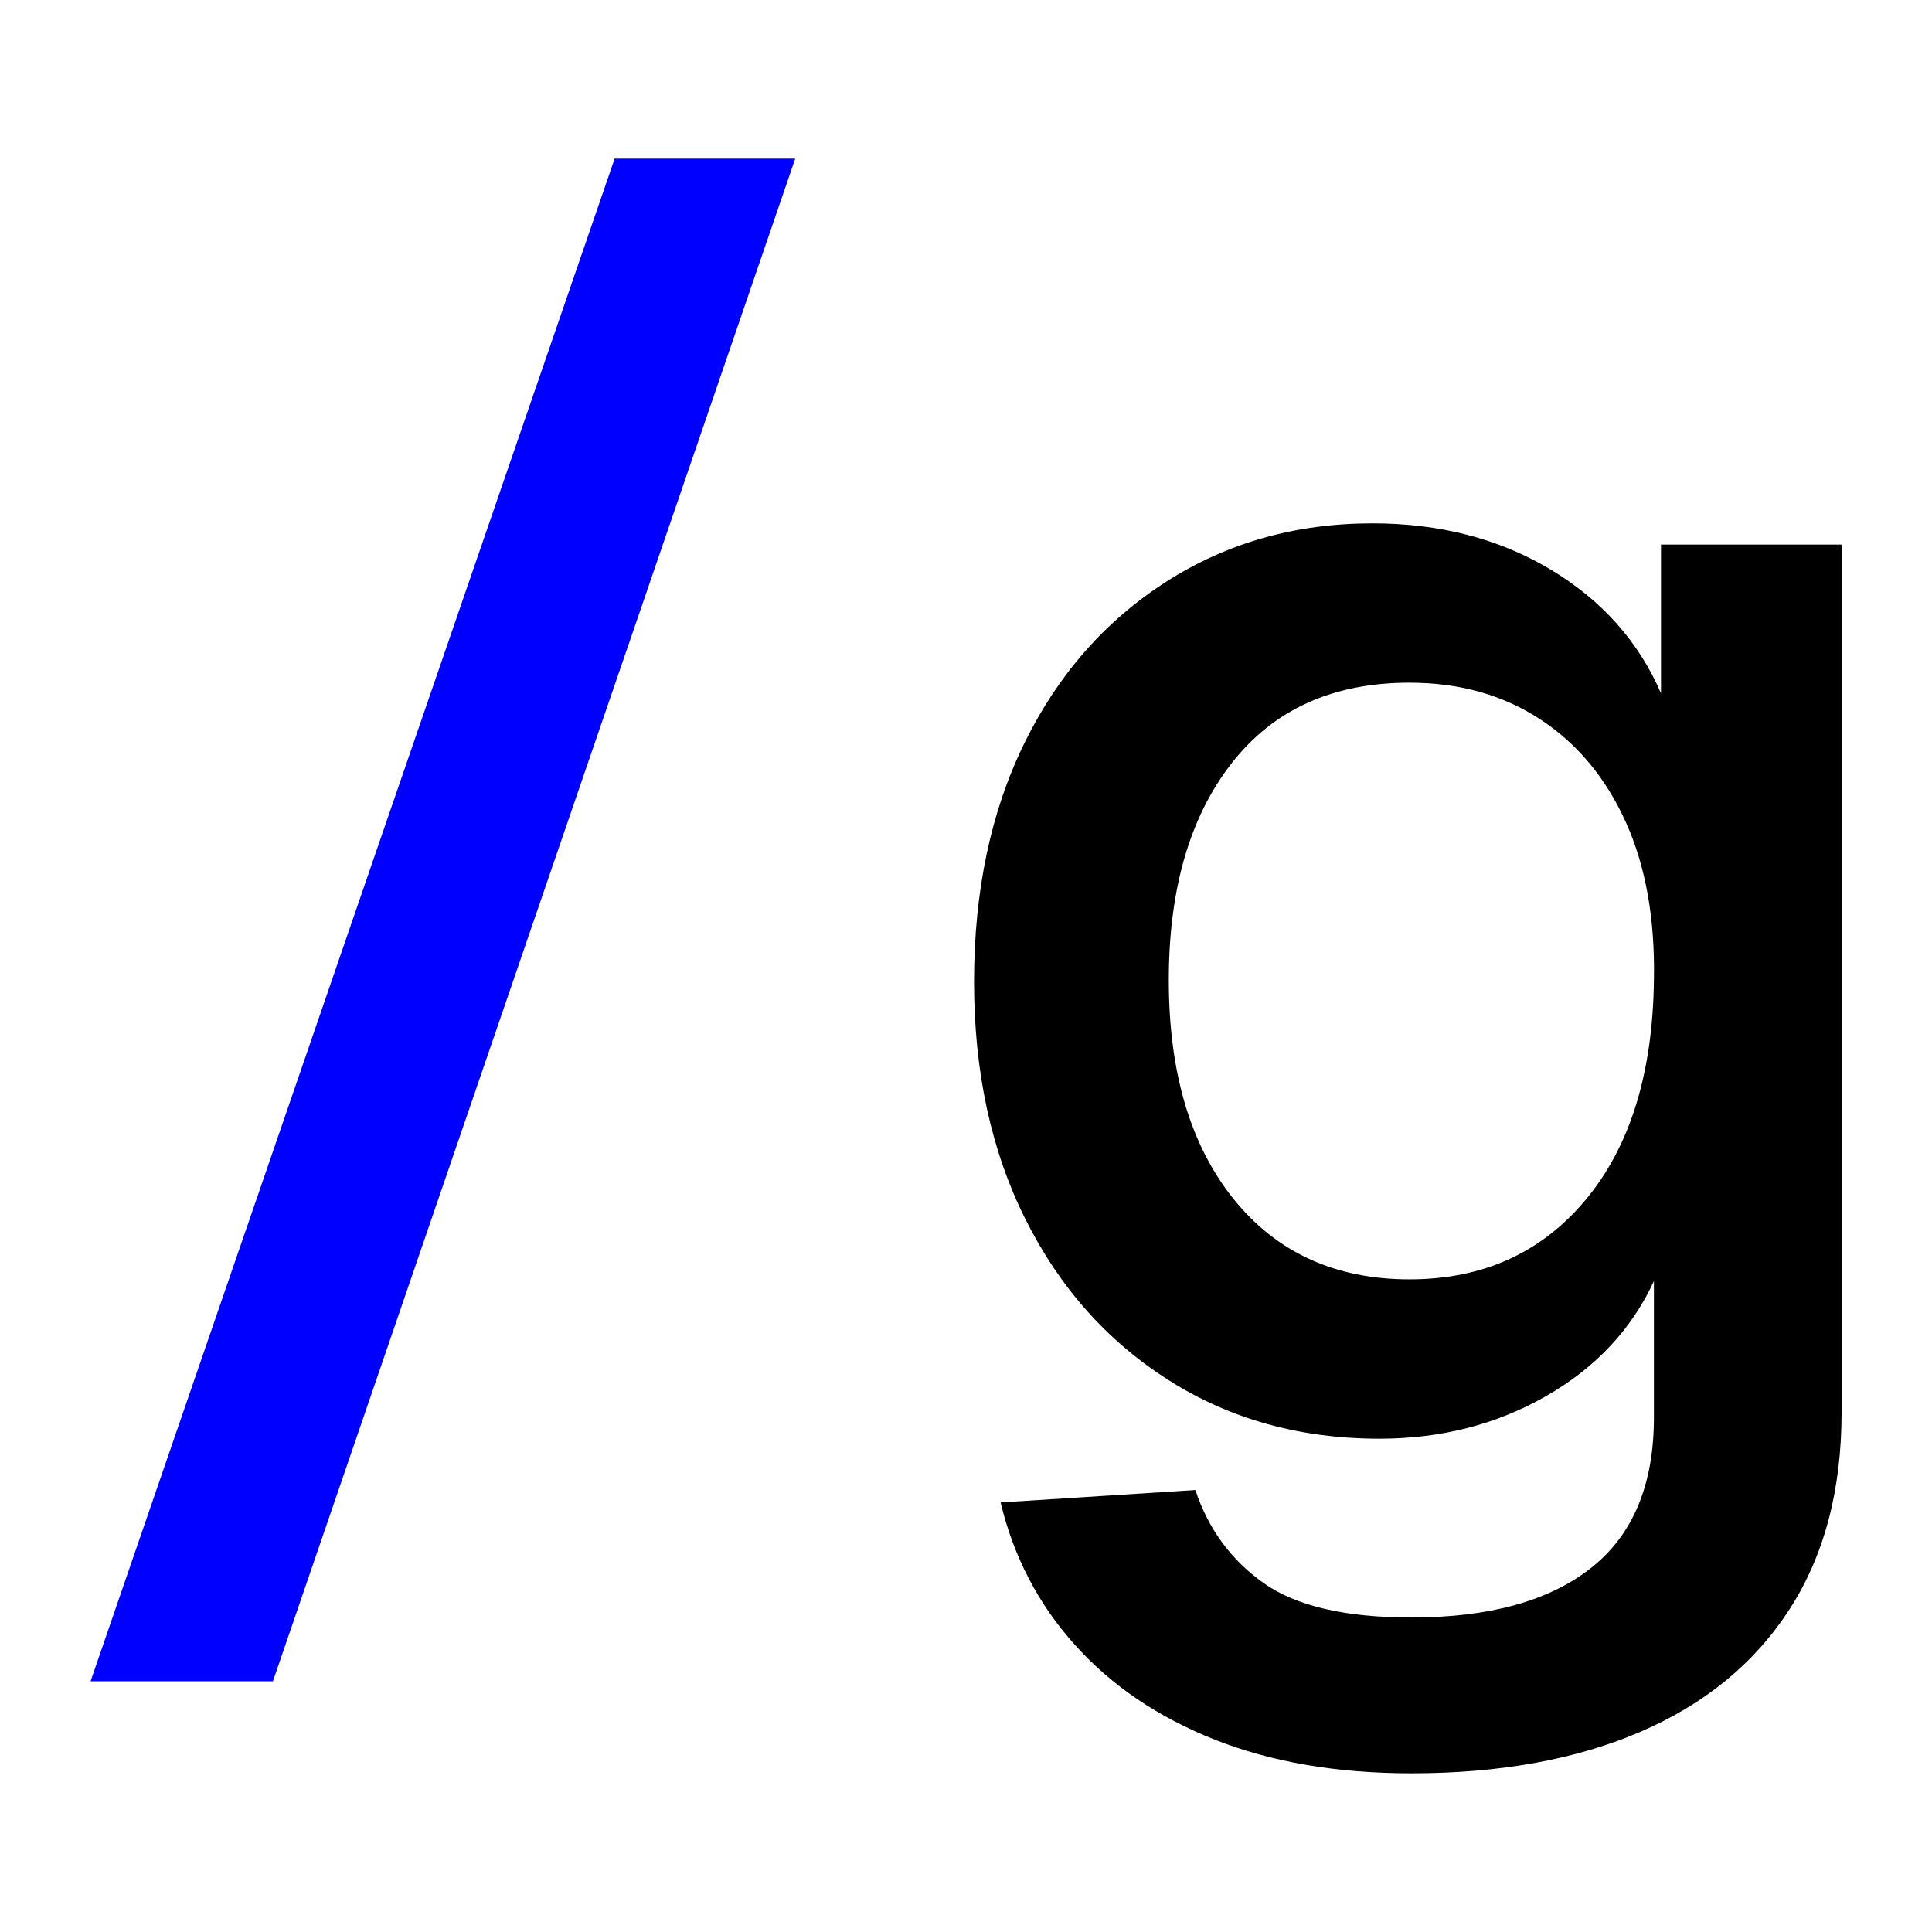
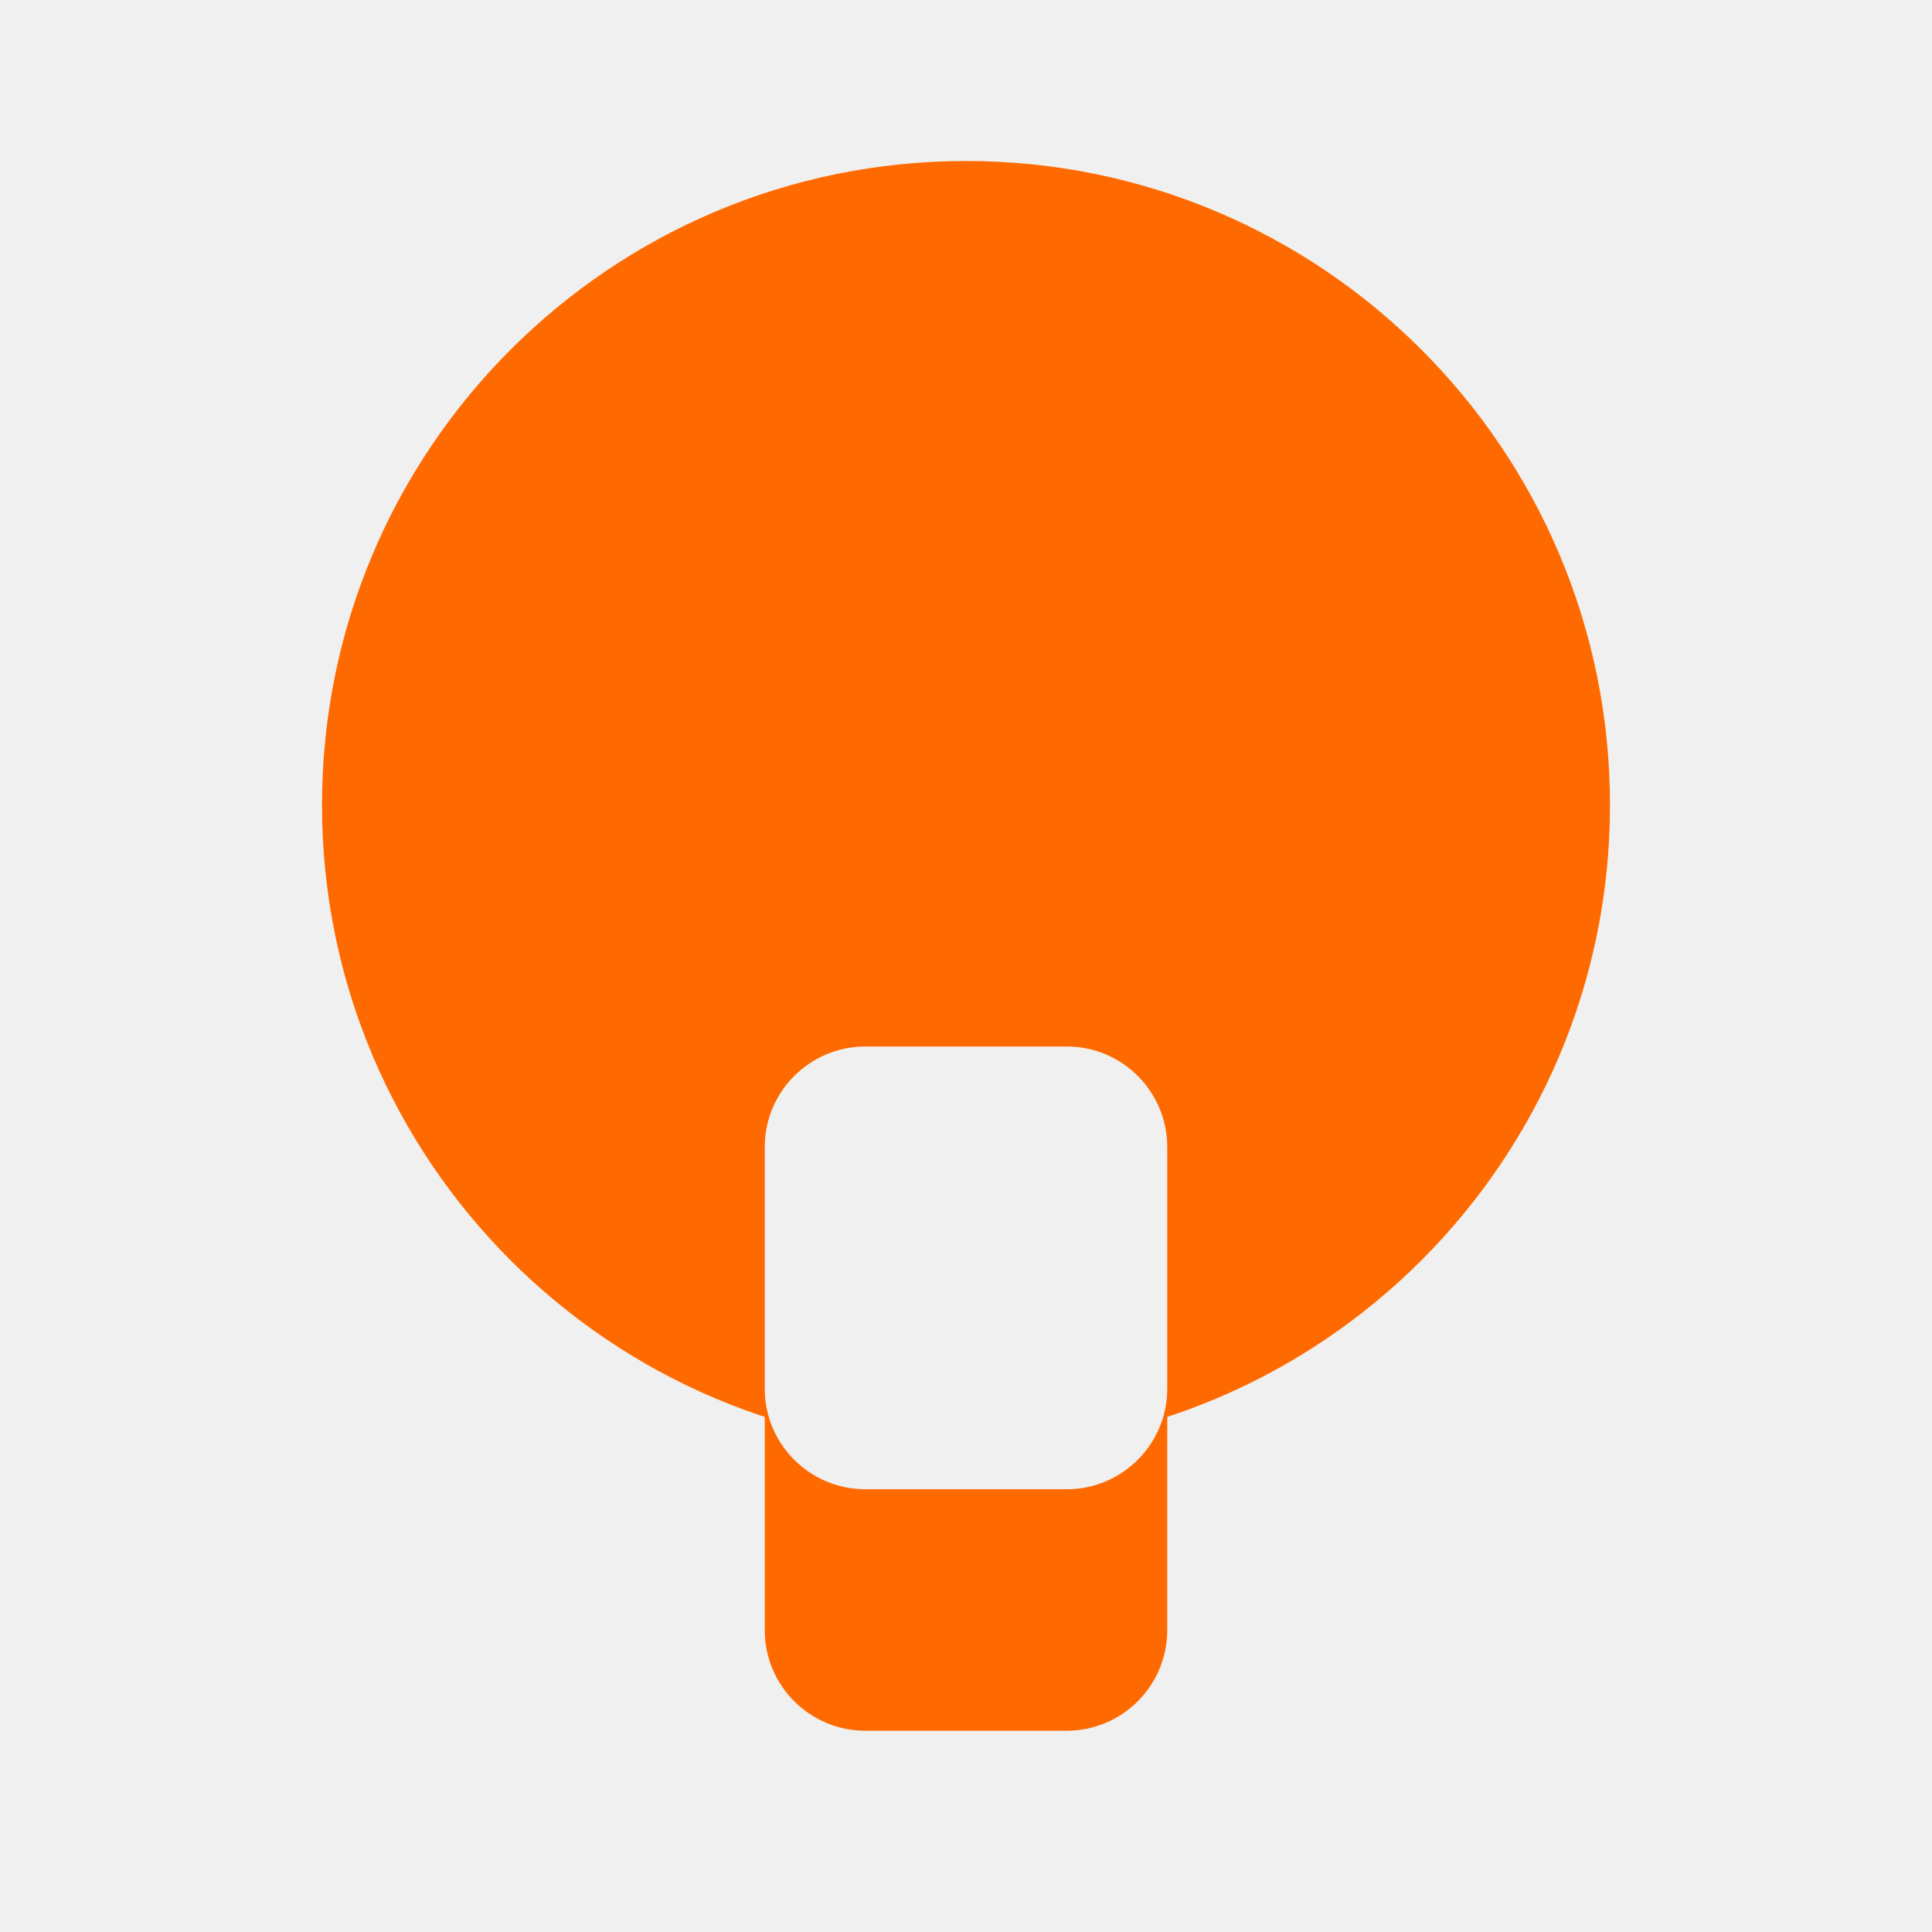
- <svg xmlns="http://www.w3.org/2000/svg" viewBox="0 0 64 64" width="64" height="64" role="img" aria-label="graphzero">
-   <rect width="64" height="64" fill="#ffffff" />
-   <g transform="translate(0.830 49.242) scale(0.05865 -0.05865)">
-     <path d="M37 -110 333 750H435L140 -110Z" fill="#0000ff" />
-     <path d="M289 -162Q226 -162 178.0 -143.0Q130 -124 99.0 -89.5Q68 -55 57 -9L167 -2Q178 -35 205.5 -54.5Q233 -74 289 -74Q355 -74 390.5 -46.0Q426 -18 426 39V116Q407 75 365.0 51.0Q323 27 271 27Q204 27 152.0 60.0Q100 93 71.0 151.0Q42 209 42 285Q42 362 70.5 420.0Q99 478 150.5 511.0Q202 544 267 544Q324 544 367.5 518.0Q411 492 430 448V532H532V42Q532 -24 502.5 -69.5Q473 -115 418.5 -138.5Q364 -162 289 -162ZM288 117Q350 117 387.5 162.0Q425 207 426 286Q427 338 410.0 375.5Q393 413 361.5 433.5Q330 454 288 454Q223 454 187.5 408.5Q152 363 152 286Q152 208 188.5 162.5Q225 117 288 117Z" fill="#000000" transform="translate(494 0)" />
-   </g>
+ <svg xmlns="http://www.w3.org/2000/svg" viewBox="0 0 96 96" width="64" height="64" role="img" aria-label="graphzero">
+   <mask id="m">
+     <rect width="96" height="96" fill="#000" />
+     <circle cx="48" cy="40" r="32" fill="#fff" />
+     <rect x="38" y="40" width="20" height="46" rx="5" fill="#fff" />
+     <rect x="38" y="52" width="20" height="22" rx="5" fill="#000" />
+   </mask>
+   <rect width="96" height="96" fill="#FF6A00" mask="url(#m)" />
</svg>
